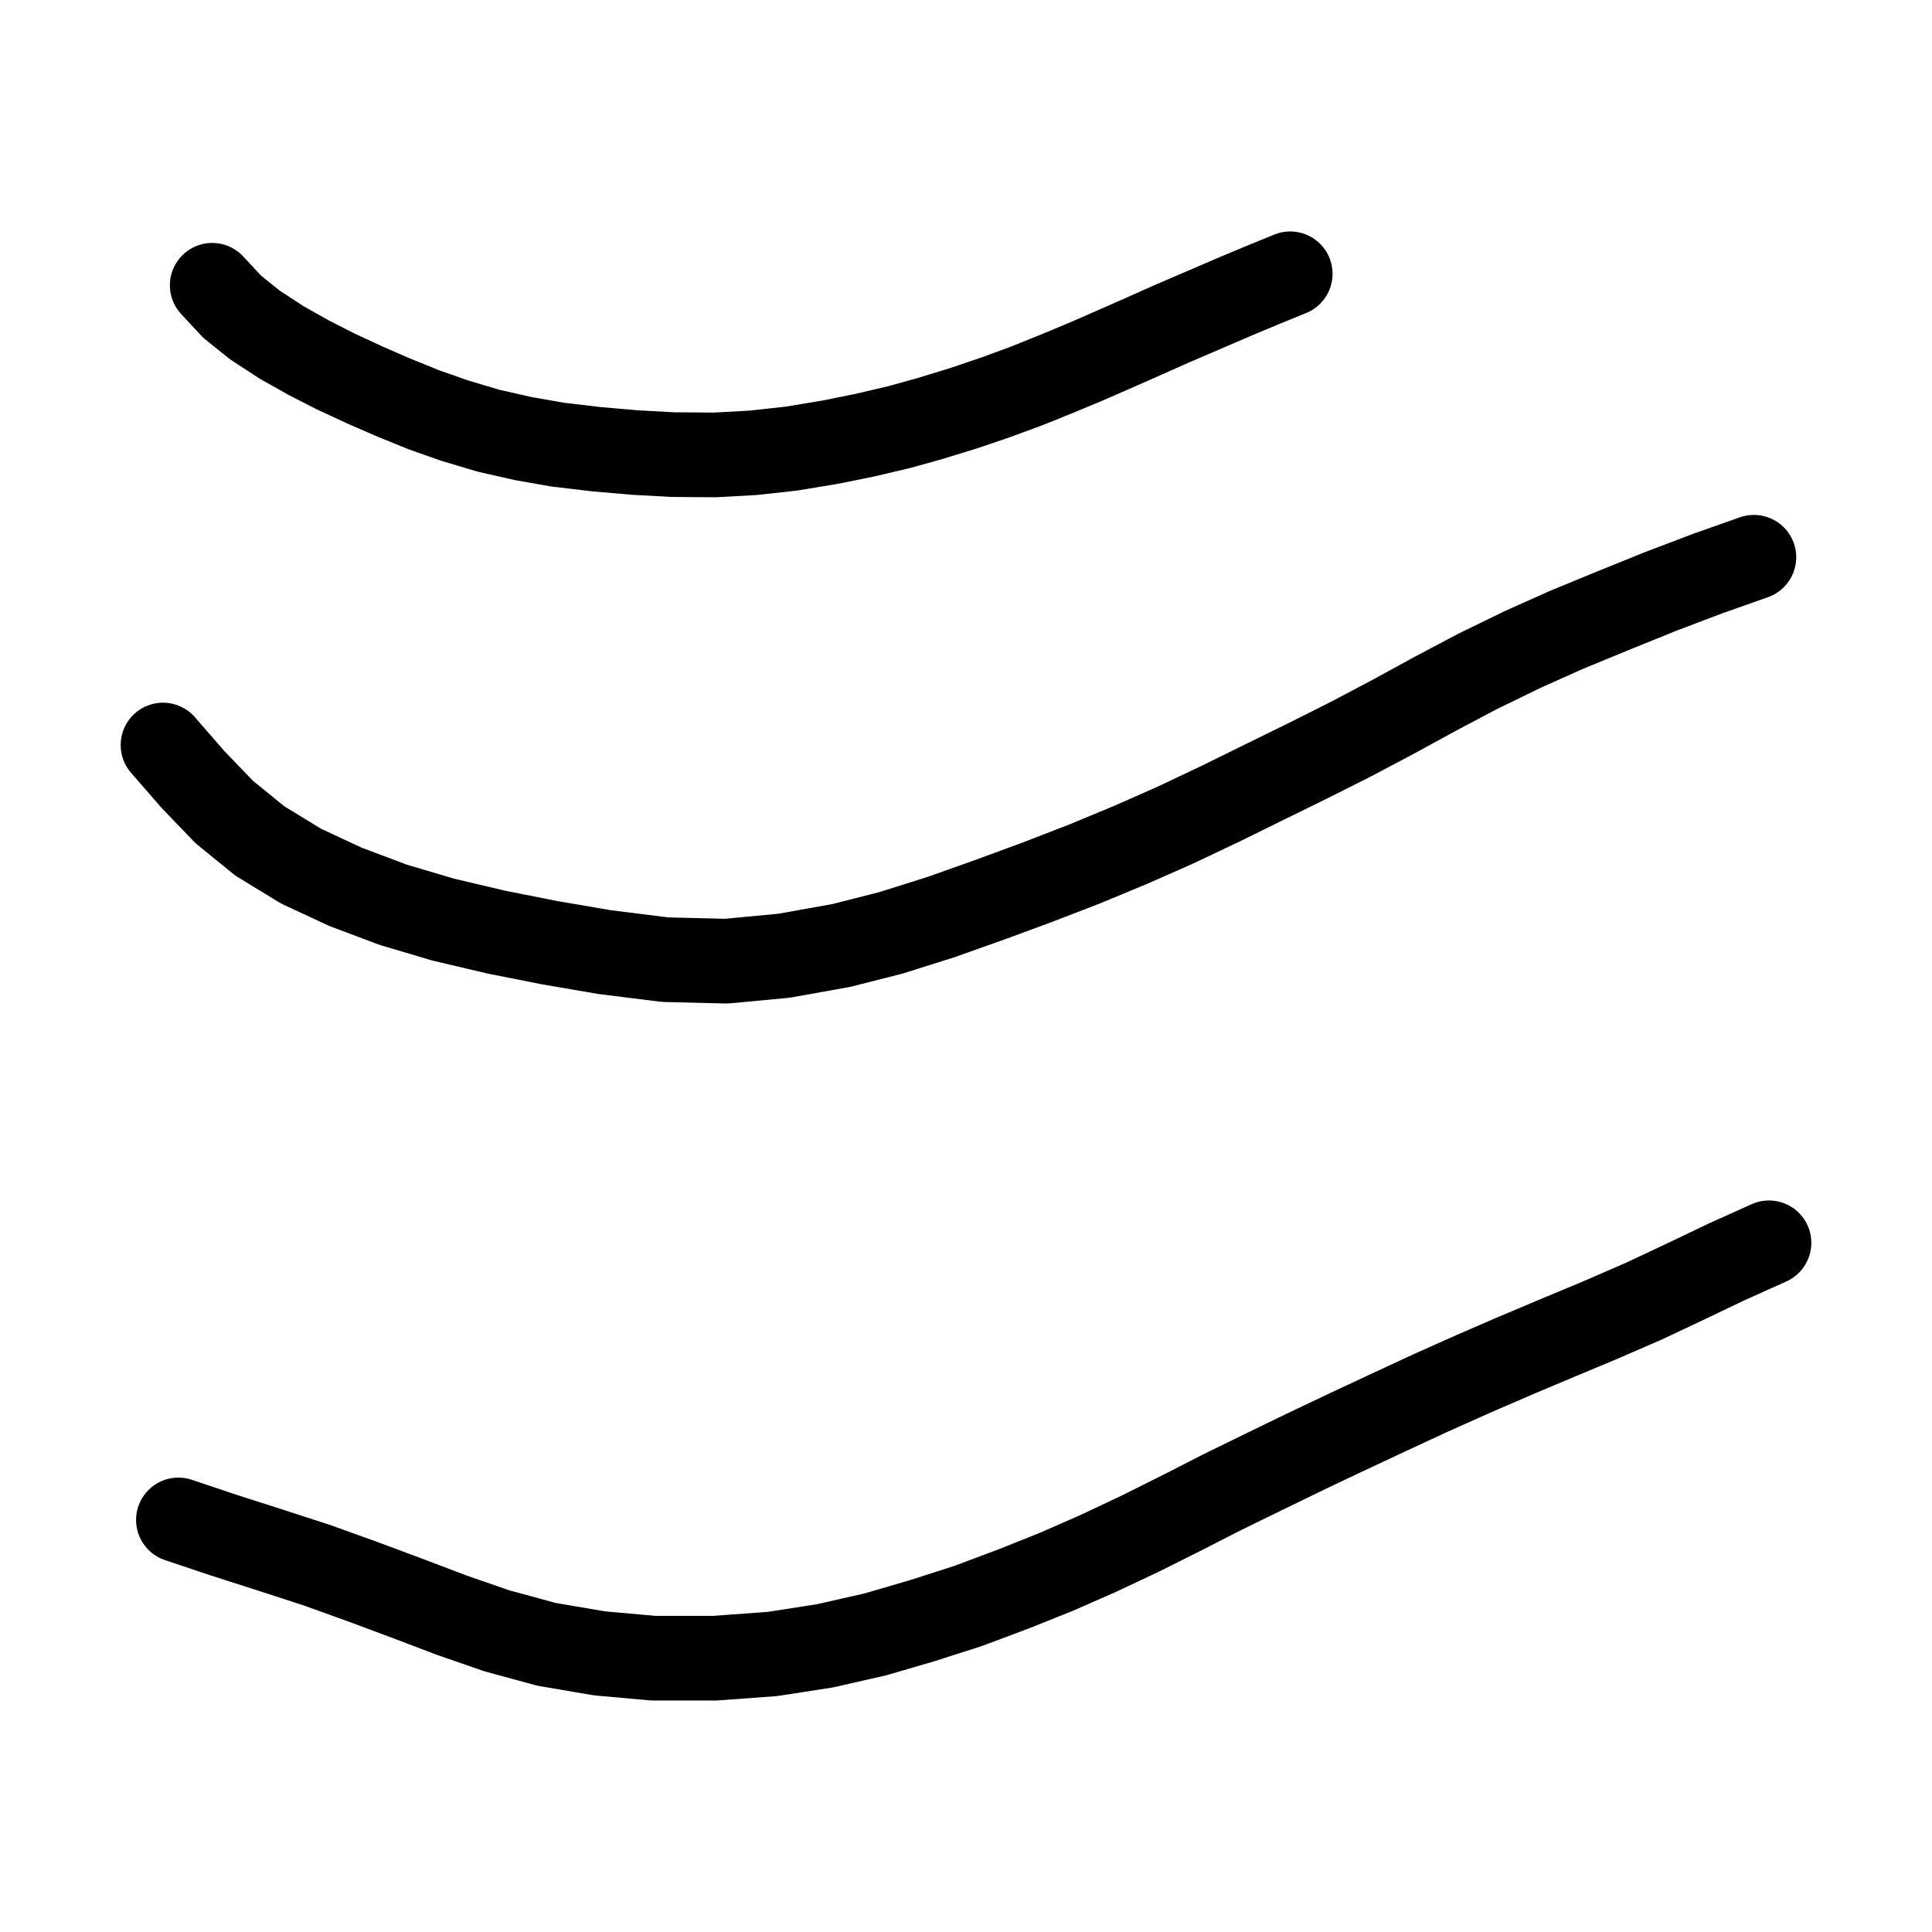
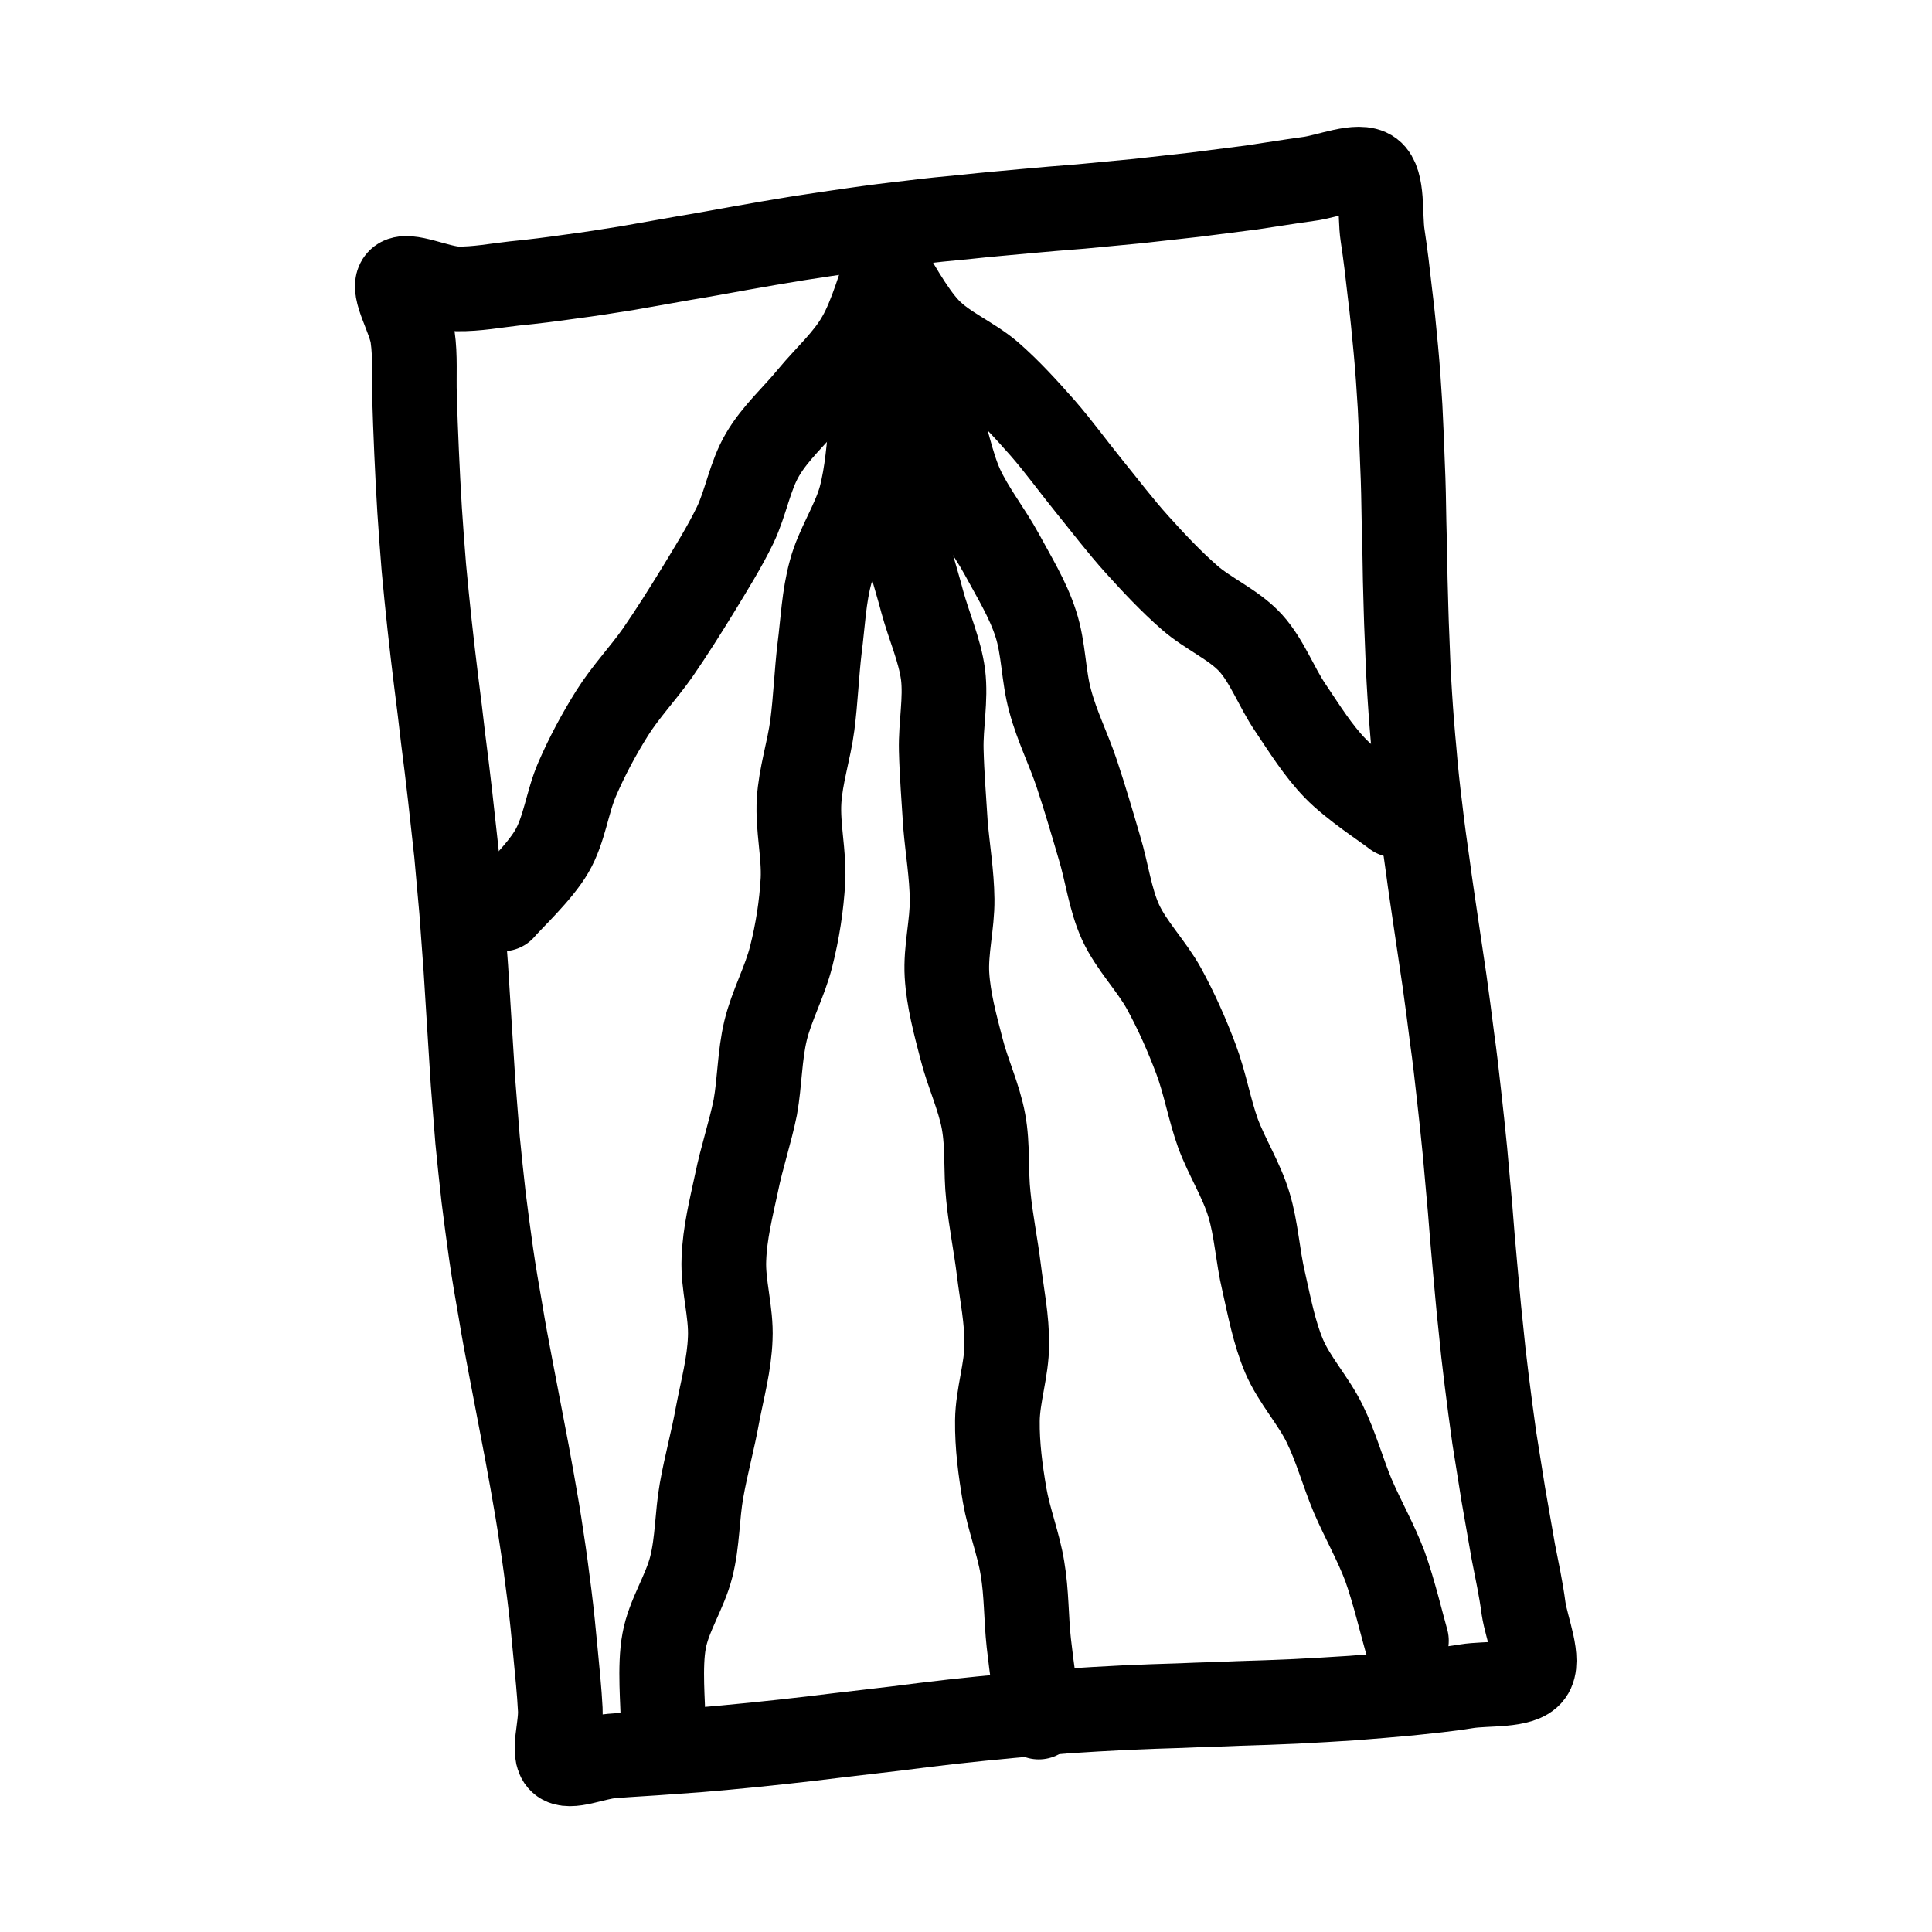
<svg xmlns="http://www.w3.org/2000/svg" viewBox="0 0 64 64" width="64" height="64" role="img" aria-label="Foothills Labs">
  <g fill="none" stroke="currentColor" stroke-width="2.805" stroke-linecap="round" stroke-linejoin="round">
-     <path d="M58.6 41.17L57.2 41.8L55.82 42.46L54.46 43.1L53.01 43.73L51.62 44.31L50.22 44.9L48.81 45.51L47.4 46.14L46.02 46.78L44.63 47.43L43.24 48.09L41.84 48.77L40.47 49.44L39.18 50.1L37.78 50.8L36.38 51.46L34.99 52.07L33.59 52.63L32.07 53.2L30.54 53.69L29 54.14L27.33 54.52L25.59 54.79L23.68 54.93L21.65 54.93L19.86 54.77L18.1 54.47L16.45 54.02L14.95 53.5L13.53 52.96L12 52.39L10.5 51.85L8.96 51.35L7.43 50.86L5.91 50.35" />
-     <path d="M42.74 9.07L41.81 9.45L40.83 9.86L39.81 10.3L38.83 10.72L37.91 11.13L36.89 11.58L35.95 11.99L34.99 12.39L33.97 12.8L32.96 13.17L31.93 13.52L30.79 13.87L29.78 14.15L28.63 14.42L27.49 14.65L26.22 14.86L24.95 15L23.68 15.07L22.29 15.06L21.02 14.99L19.75 14.88L18.48 14.73L17.34 14.53L16.19 14.27L15.05 13.93L14.03 13.57L13.02 13.16L12.08 12.75L11.11 12.3L10.23 11.85L9.34 11.35L8.45 10.77L7.69 10.16L7.03 9.45" />
-     <path d="M5.4 24.68L6.4 25.83L7.43 26.9L8.61 27.86L9.97 28.69L11.45 29.38L13.02 29.97L14.67 30.46L16.45 30.88L18.22 31.23L20.03 31.54L22.03 31.79L24.06 31.84L25.97 31.66L27.87 31.32L29.52 30.9L31.17 30.38L32.83 29.79L34.35 29.23L35.93 28.62L37.47 27.98L38.92 27.34L40.44 26.62L41.84 25.93L43.35 25.19L44.76 24.48L46.16 23.74L47.55 22.98L48.95 22.24L50.45 21.51L51.88 20.87L53.41 20.24L54.99 19.6L56.57 19L58.1 18.46" />
+     <path d="M 13.22 9.3 C 13.46 9.03 14.51 9.55 15.15 9.57 C 15.79 9.58 16.41 9.46 17.04 9.39 C 17.66 9.33 18.29 9.25 18.92 9.16 C 19.54 9.08 20.17 8.98 20.79 8.88 C 21.42 8.77 22.04 8.66 22.66 8.55 C 23.28 8.45 23.91 8.33 24.53 8.22 C 25.15 8.11 25.78 8 26.4 7.9 C 27.03 7.8 27.65 7.71 28.28 7.62 C 28.9 7.53 29.53 7.45 30.16 7.38 C 30.78 7.3 31.41 7.24 32.04 7.18 C 32.67 7.11 33.3 7.06 33.92 7 C 34.55 6.94 35.18 6.89 35.81 6.84 C 36.44 6.78 37.07 6.72 37.7 6.66 C 38.32 6.59 38.95 6.52 39.58 6.45 C 40.21 6.37 40.83 6.29 41.46 6.21 C 42.08 6.12 42.67 6.02 43.33 5.93 C 43.99 5.85 45.01 5.4 45.42 5.71 C 45.83 6.02 45.7 7.13 45.8 7.79 C 45.9 8.45 45.97 9.05 46.04 9.68 C 46.12 10.31 46.18 10.94 46.24 11.58 C 46.3 12.21 46.34 12.84 46.38 13.48 C 46.41 14.11 46.44 14.75 46.46 15.38 C 46.49 16.02 46.5 16.66 46.51 17.29 C 46.53 17.93 46.54 18.57 46.55 19.2 C 46.57 19.84 46.58 20.48 46.61 21.11 C 46.63 21.75 46.66 22.39 46.7 23.02 C 46.74 23.66 46.79 24.29 46.85 24.92 C 46.9 25.55 46.97 26.19 47.05 26.82 C 47.12 27.45 47.21 28.08 47.3 28.71 C 47.38 29.33 47.48 29.96 47.57 30.59 C 47.66 31.22 47.76 31.85 47.85 32.48 C 47.94 33.11 48.02 33.74 48.1 34.37 C 48.19 35 48.26 35.63 48.33 36.26 C 48.4 36.89 48.47 37.52 48.53 38.15 C 48.59 38.79 48.64 39.42 48.7 40.05 C 48.75 40.68 48.8 41.32 48.86 41.95 C 48.92 42.58 48.97 43.22 49.04 43.85 C 49.1 44.48 49.17 45.11 49.25 45.74 C 49.33 46.37 49.41 47 49.5 47.63 C 49.6 48.26 49.7 48.89 49.8 49.51 C 49.91 50.14 50.02 50.77 50.13 51.4 C 50.25 52.02 50.38 52.6 50.47 53.28 C 50.57 53.95 51.03 55.01 50.71 55.44 C 50.4 55.87 49.25 55.75 48.58 55.86 C 47.91 55.97 47.33 56.02 46.7 56.09 C 46.07 56.15 45.44 56.2 44.81 56.25 C 44.18 56.29 43.55 56.33 42.92 56.36 C 42.29 56.39 41.66 56.41 41.02 56.43 C 40.39 56.46 39.76 56.47 39.13 56.5 C 38.49 56.52 37.86 56.54 37.23 56.57 C 36.6 56.6 35.97 56.64 35.34 56.68 C 34.71 56.73 34.08 56.78 33.45 56.84 C 32.82 56.9 32.19 56.96 31.57 57.03 C 30.94 57.1 30.31 57.18 29.68 57.26 C 29.06 57.33 28.43 57.41 27.8 57.48 C 27.18 57.56 26.55 57.63 25.92 57.7 C 25.29 57.77 24.67 57.83 24.04 57.89 C 23.41 57.95 22.78 58 22.15 58.04 C 21.52 58.09 20.85 58.12 20.26 58.17 C 19.66 58.22 18.86 58.6 18.58 58.34 C 18.29 58.08 18.59 57.23 18.56 56.63 C 18.53 56.03 18.46 55.36 18.4 54.73 C 18.34 54.1 18.28 53.47 18.2 52.84 C 18.12 52.21 18.04 51.58 17.94 50.95 C 17.85 50.32 17.74 49.69 17.63 49.07 C 17.52 48.44 17.4 47.81 17.28 47.19 C 17.16 46.56 17.04 45.93 16.92 45.31 C 16.8 44.68 16.68 44.05 16.58 43.43 C 16.47 42.8 16.36 42.17 16.27 41.54 C 16.18 40.92 16.1 40.29 16.02 39.66 C 15.95 39.03 15.88 38.39 15.82 37.76 C 15.77 37.13 15.72 36.49 15.67 35.86 C 15.63 35.23 15.59 34.59 15.55 33.96 C 15.51 33.32 15.47 32.69 15.43 32.05 C 15.38 31.42 15.34 30.79 15.29 30.15 C 15.23 29.52 15.18 28.89 15.12 28.26 C 15.05 27.62 14.98 26.99 14.91 26.36 C 14.84 25.73 14.76 25.1 14.68 24.47 C 14.61 23.84 14.53 23.21 14.45 22.58 C 14.37 21.95 14.3 21.32 14.23 20.69 C 14.16 20.06 14.1 19.42 14.04 18.79 C 13.99 18.16 13.94 17.52 13.9 16.89 C 13.86 16.26 13.83 15.62 13.8 14.98 C 13.77 14.35 13.75 13.71 13.73 13.08 C 13.71 12.44 13.76 11.8 13.67 11.17 C 13.59 10.54 12.97 9.57 13.22 9.3 Z" />
+     <path d="M 29.23 7.62 C 29.26 8.03 29.37 9.26 29.42 10.09 C 29.46 10.91 29.44 11.74 29.51 12.57 C 29.59 13.39 29.8 14.2 29.87 15.02 C 29.94 15.84 29.82 16.68 29.94 17.5 C 30.05 18.32 30.34 19.12 30.55 19.93 C 30.77 20.74 31.13 21.53 31.24 22.35 C 31.34 23.17 31.16 24.01 31.18 24.84 C 31.2 25.67 31.27 26.49 31.32 27.32 C 31.39 28.14 31.53 28.96 31.54 29.79 C 31.55 30.62 31.32 31.47 31.37 32.3 C 31.42 33.12 31.64 33.93 31.85 34.74 C 32.05 35.54 32.43 36.33 32.58 37.15 C 32.73 37.96 32.65 38.8 32.74 39.62 C 32.82 40.44 32.99 41.26 33.09 42.08 C 33.19 42.9 33.36 43.71 33.35 44.54 C 33.35 45.37 33.05 46.23 33.04 47.06 C 33.03 47.89 33.14 48.71 33.28 49.53 C 33.42 50.34 33.74 51.14 33.87 51.95 C 34.01 52.77 33.99 53.6 34.08 54.42 C 34.17 55.24 34.35 56.47 34.41 56.88" />
+     <path d="M 29.36 8.85 C 29.21 9.24 28.87 10.48 28.45 11.19 C 28.04 11.91 27.39 12.48 26.86 13.12 C 26.33 13.77 25.68 14.34 25.26 15.06 C 24.84 15.77 24.71 16.65 24.35 17.4 C 23.99 18.14 23.55 18.84 23.12 19.55 C 22.69 20.25 22.25 20.95 21.78 21.63 C 21.3 22.31 20.72 22.92 20.28 23.62 C 19.84 24.32 19.45 25.05 19.12 25.81 C 18.79 26.57 18.7 27.48 18.28 28.2 C 17.87 28.91 16.92 29.79 16.65 30.11" />
+     <path d="M 29.36 8.85 C 29.59 9.19 30.18 10.33 30.76 10.93 C 31.33 11.52 32.18 11.86 32.81 12.4 C 33.44 12.95 33.99 13.56 34.54 14.18 C 35.08 14.8 35.57 15.48 36.09 16.12 C 36.61 16.76 37.11 17.42 37.66 18.03 C 38.22 18.65 38.78 19.25 39.41 19.8 C 40.03 20.34 40.87 20.69 41.43 21.3 C 41.98 21.91 42.28 22.76 42.75 23.45 C 43.22 24.15 43.66 24.86 44.23 25.45 C 44.81 26.05 45.88 26.74 46.21 27" />
+     <path d="M 29.36 8.85 C 29.3 9.27 29.11 10.54 29.03 11.39 C 28.95 12.24 28.95 13.1 28.87 13.96 C 28.78 14.81 28.73 15.66 28.51 16.49 C 28.28 17.32 27.74 18.1 27.52 18.93 C 27.29 19.76 27.26 20.62 27.15 21.47 C 27.05 22.31 27.02 23.17 26.91 24.02 C 26.8 24.86 26.52 25.69 26.47 26.54 C 26.42 27.4 26.64 28.3 26.6 29.15 C 26.55 30.01 26.42 30.85 26.21 31.68 C 26 32.52 25.56 33.31 25.36 34.14 C 25.16 34.98 25.17 35.84 25.02 36.68 C 24.85 37.52 24.57 38.34 24.4 39.18 C 24.22 40.02 24.01 40.85 23.98 41.71 C 23.94 42.56 24.23 43.47 24.19 44.33 C 24.16 45.19 23.93 46.02 23.77 46.86 C 23.62 47.7 23.39 48.52 23.24 49.37 C 23.09 50.21 23.11 51.07 22.9 51.9 C 22.69 52.74 22.15 53.52 22 54.36 C 21.84 55.2 21.97 56.51 21.96 56.94" />
+     <path d="M 29.36 8.85 C 29.46 9.26 29.7 10.54 29.98 11.35 C 30.27 12.15 30.75 12.88 31.06 13.68 C 31.37 14.47 31.5 15.34 31.85 16.12 C 32.21 16.9 32.77 17.6 33.18 18.35 C 33.59 19.11 34.05 19.85 34.31 20.66 C 34.58 21.48 34.56 22.4 34.79 23.22 C 35.01 24.05 35.4 24.82 35.67 25.63 C 35.94 26.44 36.18 27.26 36.42 28.08 C 36.67 28.9 36.77 29.78 37.12 30.55 C 37.48 31.33 38.14 31.99 38.56 32.75 C 38.97 33.5 39.32 34.29 39.62 35.09 C 39.92 35.89 40.06 36.74 40.35 37.55 C 40.65 38.35 41.12 39.08 41.37 39.9 C 41.62 40.72 41.66 41.61 41.86 42.45 C 42.05 43.29 42.21 44.15 42.54 44.93 C 42.88 45.72 43.51 46.4 43.88 47.16 C 44.26 47.93 44.48 48.76 44.81 49.55 C 45.15 50.34 45.58 51.09 45.88 51.89 C 46.17 52.69 46.47 53.94 46.59 54.35" />
  </g>
</svg>
